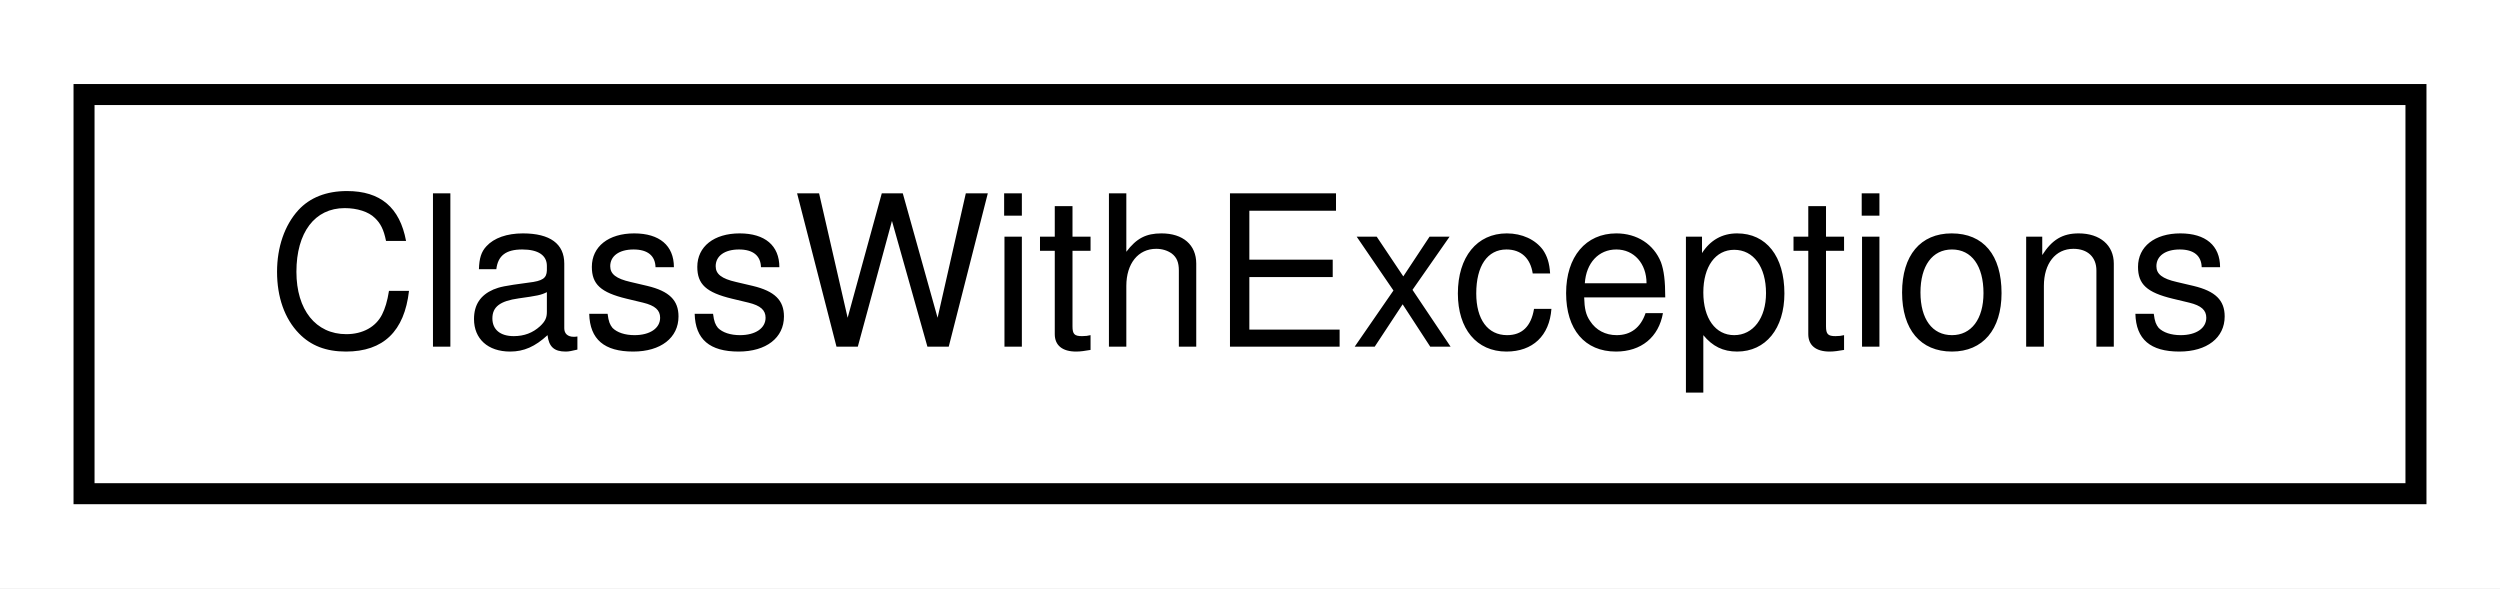
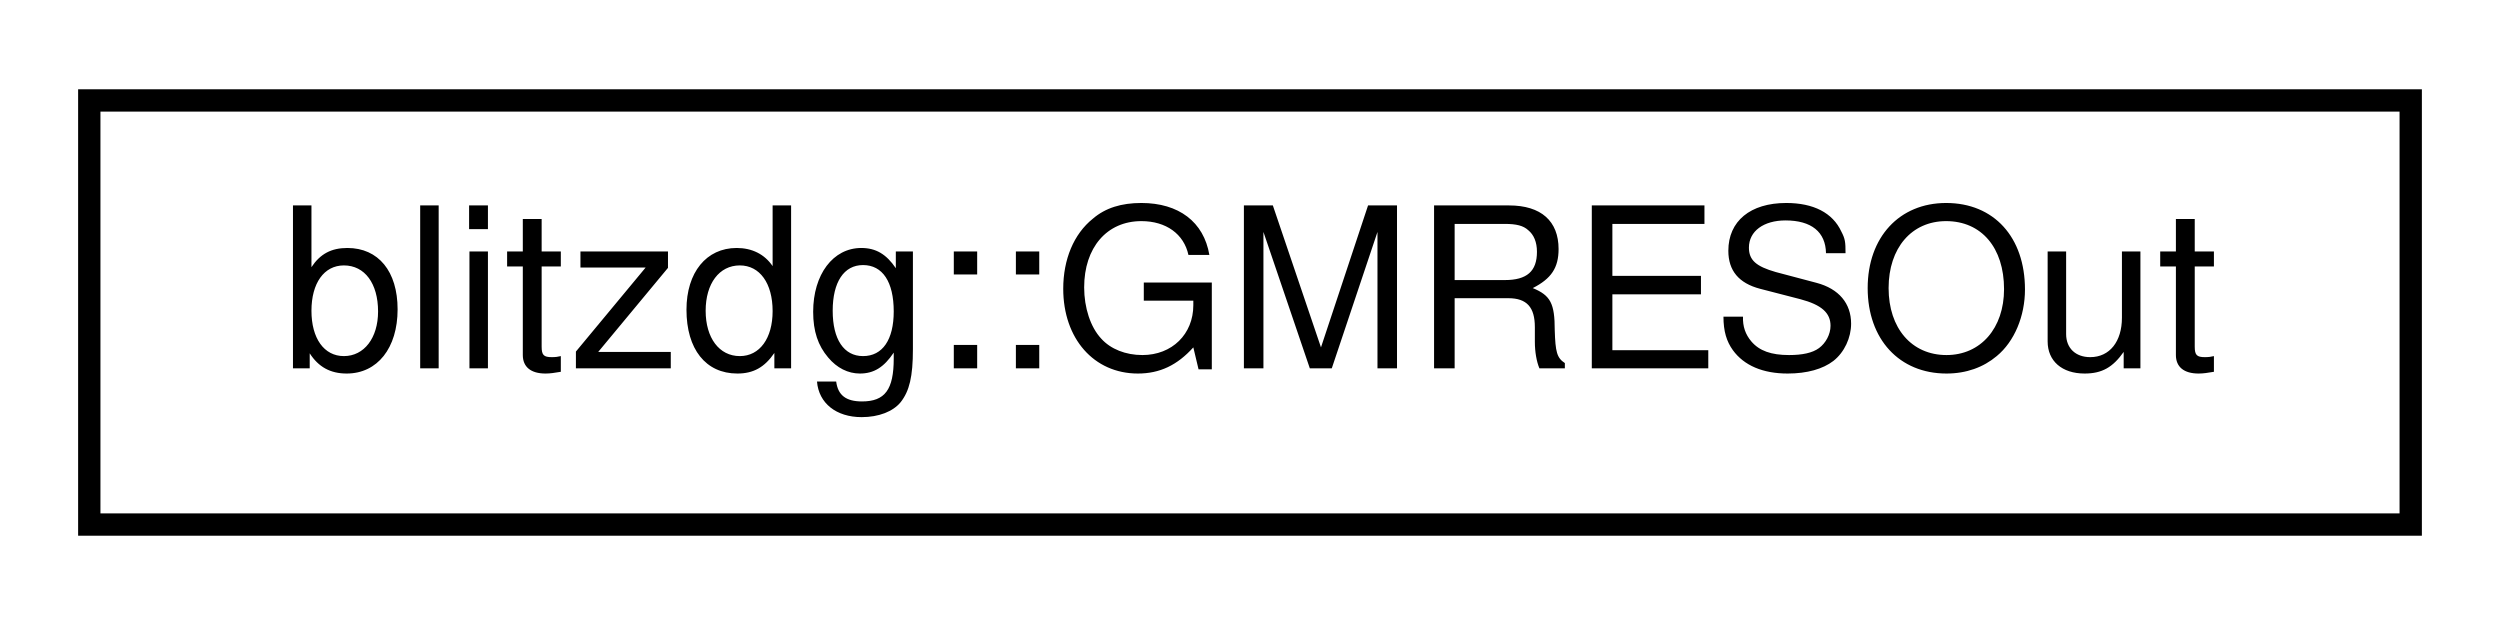
- <svg xmlns="http://www.w3.org/2000/svg" xmlns:xlink="http://www.w3.org/1999/xlink" width="119pt" height="28pt" viewBox="0.00 0.00 119.00 28.00">
+ <svg xmlns="http://www.w3.org/2000/svg" xmlns:xlink="http://www.w3.org/1999/xlink" width="112pt" height="28pt" viewBox="0.00 0.00 112.00 28.00">
  <g id="graph0" class="graph" transform="scale(1 1) rotate(0) translate(4 24)">
-     <polygon fill="white" stroke="none" points="-4,4 -4,-24 115,-24 115,4 -4,4" />
+     <polygon fill="white" stroke="none" points="-4,4 -4,-24 108,-24 108,4 -4,4" />
    <g id="node1" class="node">
      <g id="a_node1">
-         <a xlink:href="classClassWithExceptions.html" target="_top" xlink:title="ClassWithExceptions">
-           <polygon fill="white" stroke="black" points="-7.10543e-15,-0.5 -7.10543e-15,-19.5 111,-19.5 111,-0.5 -7.10543e-15,-0.5" />
-           <text text-anchor="middle" x="55.5" y="-7.5" font-family="Helvetica,sans-Serif" font-size="10.00">ClassWithExceptions</text>
+         <a xlink:href="structblitzdg_1_1GMRESOut.html" target="_top" xlink:title="GMRES output information. ">
+           <polygon fill="white" stroke="black" points="0,-0.5 0,-19.5 104,-19.5 104,-0.5 0,-0.5" />
+           <text text-anchor="middle" x="52" y="-7.5" font-family="Helvetica,sans-Serif" font-size="10.00">blitzdg::GMRESOut</text>
        </a>
      </g>
    </g>
  </g>
</svg>
